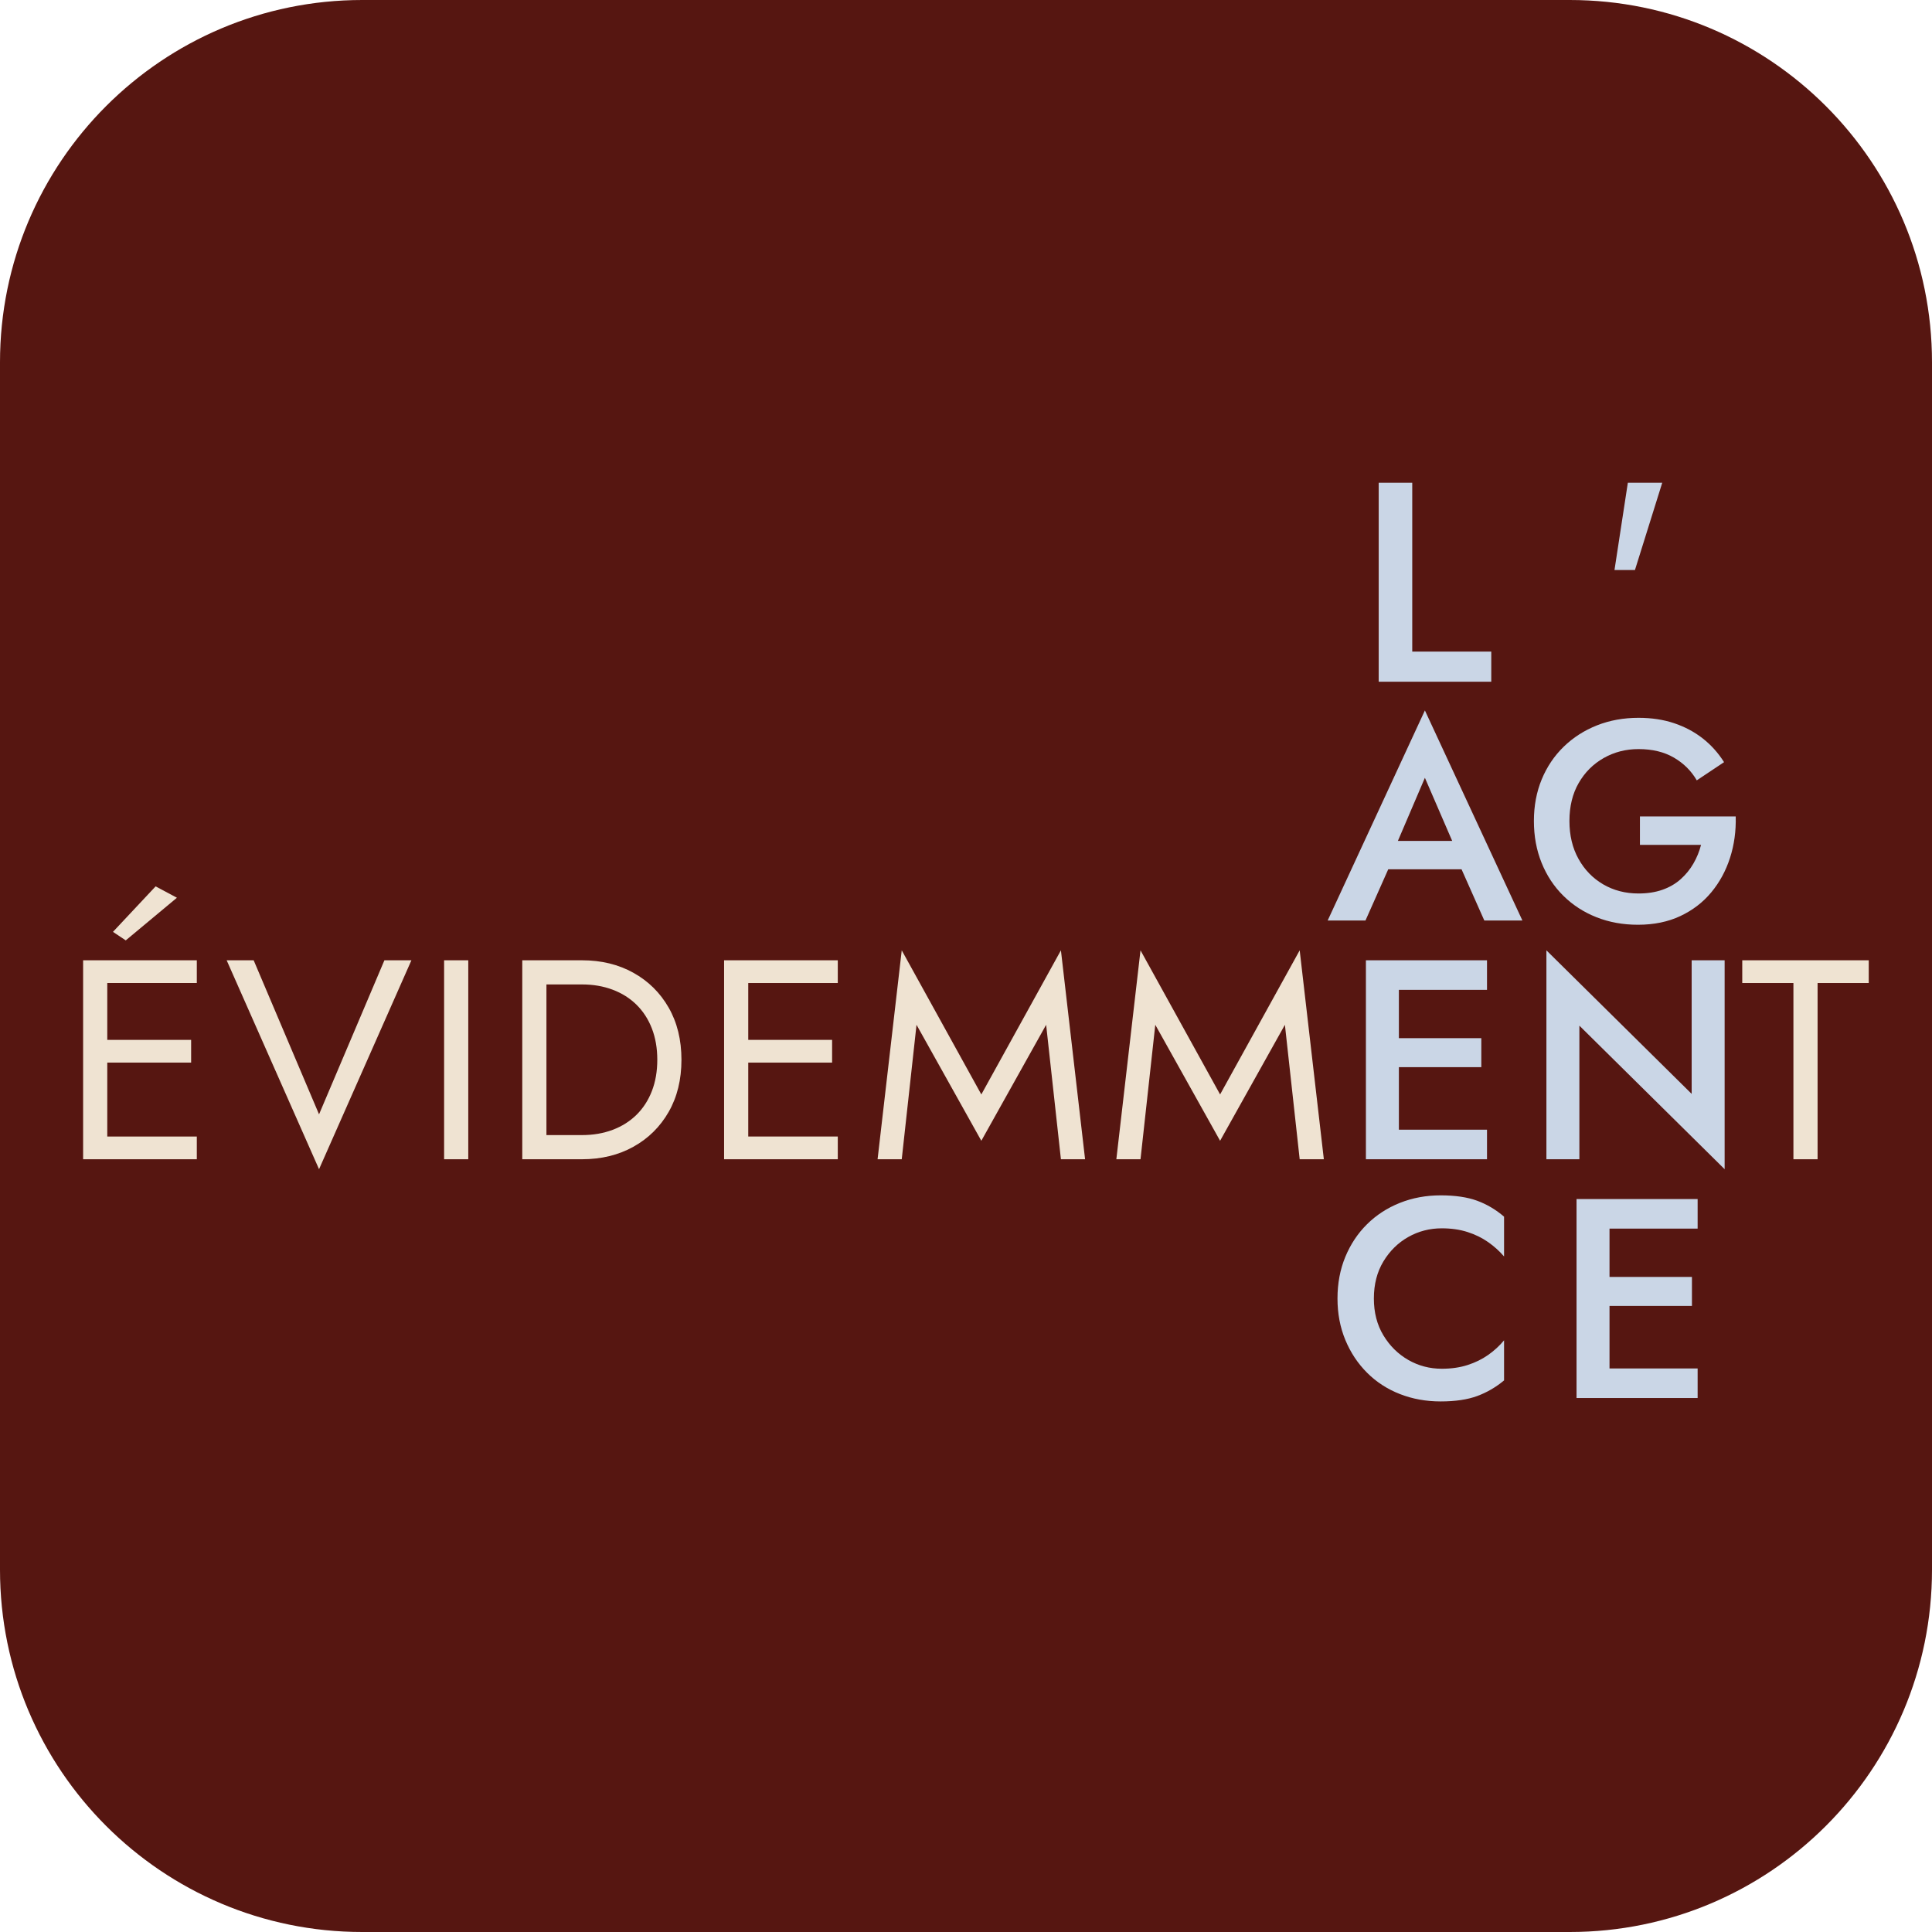
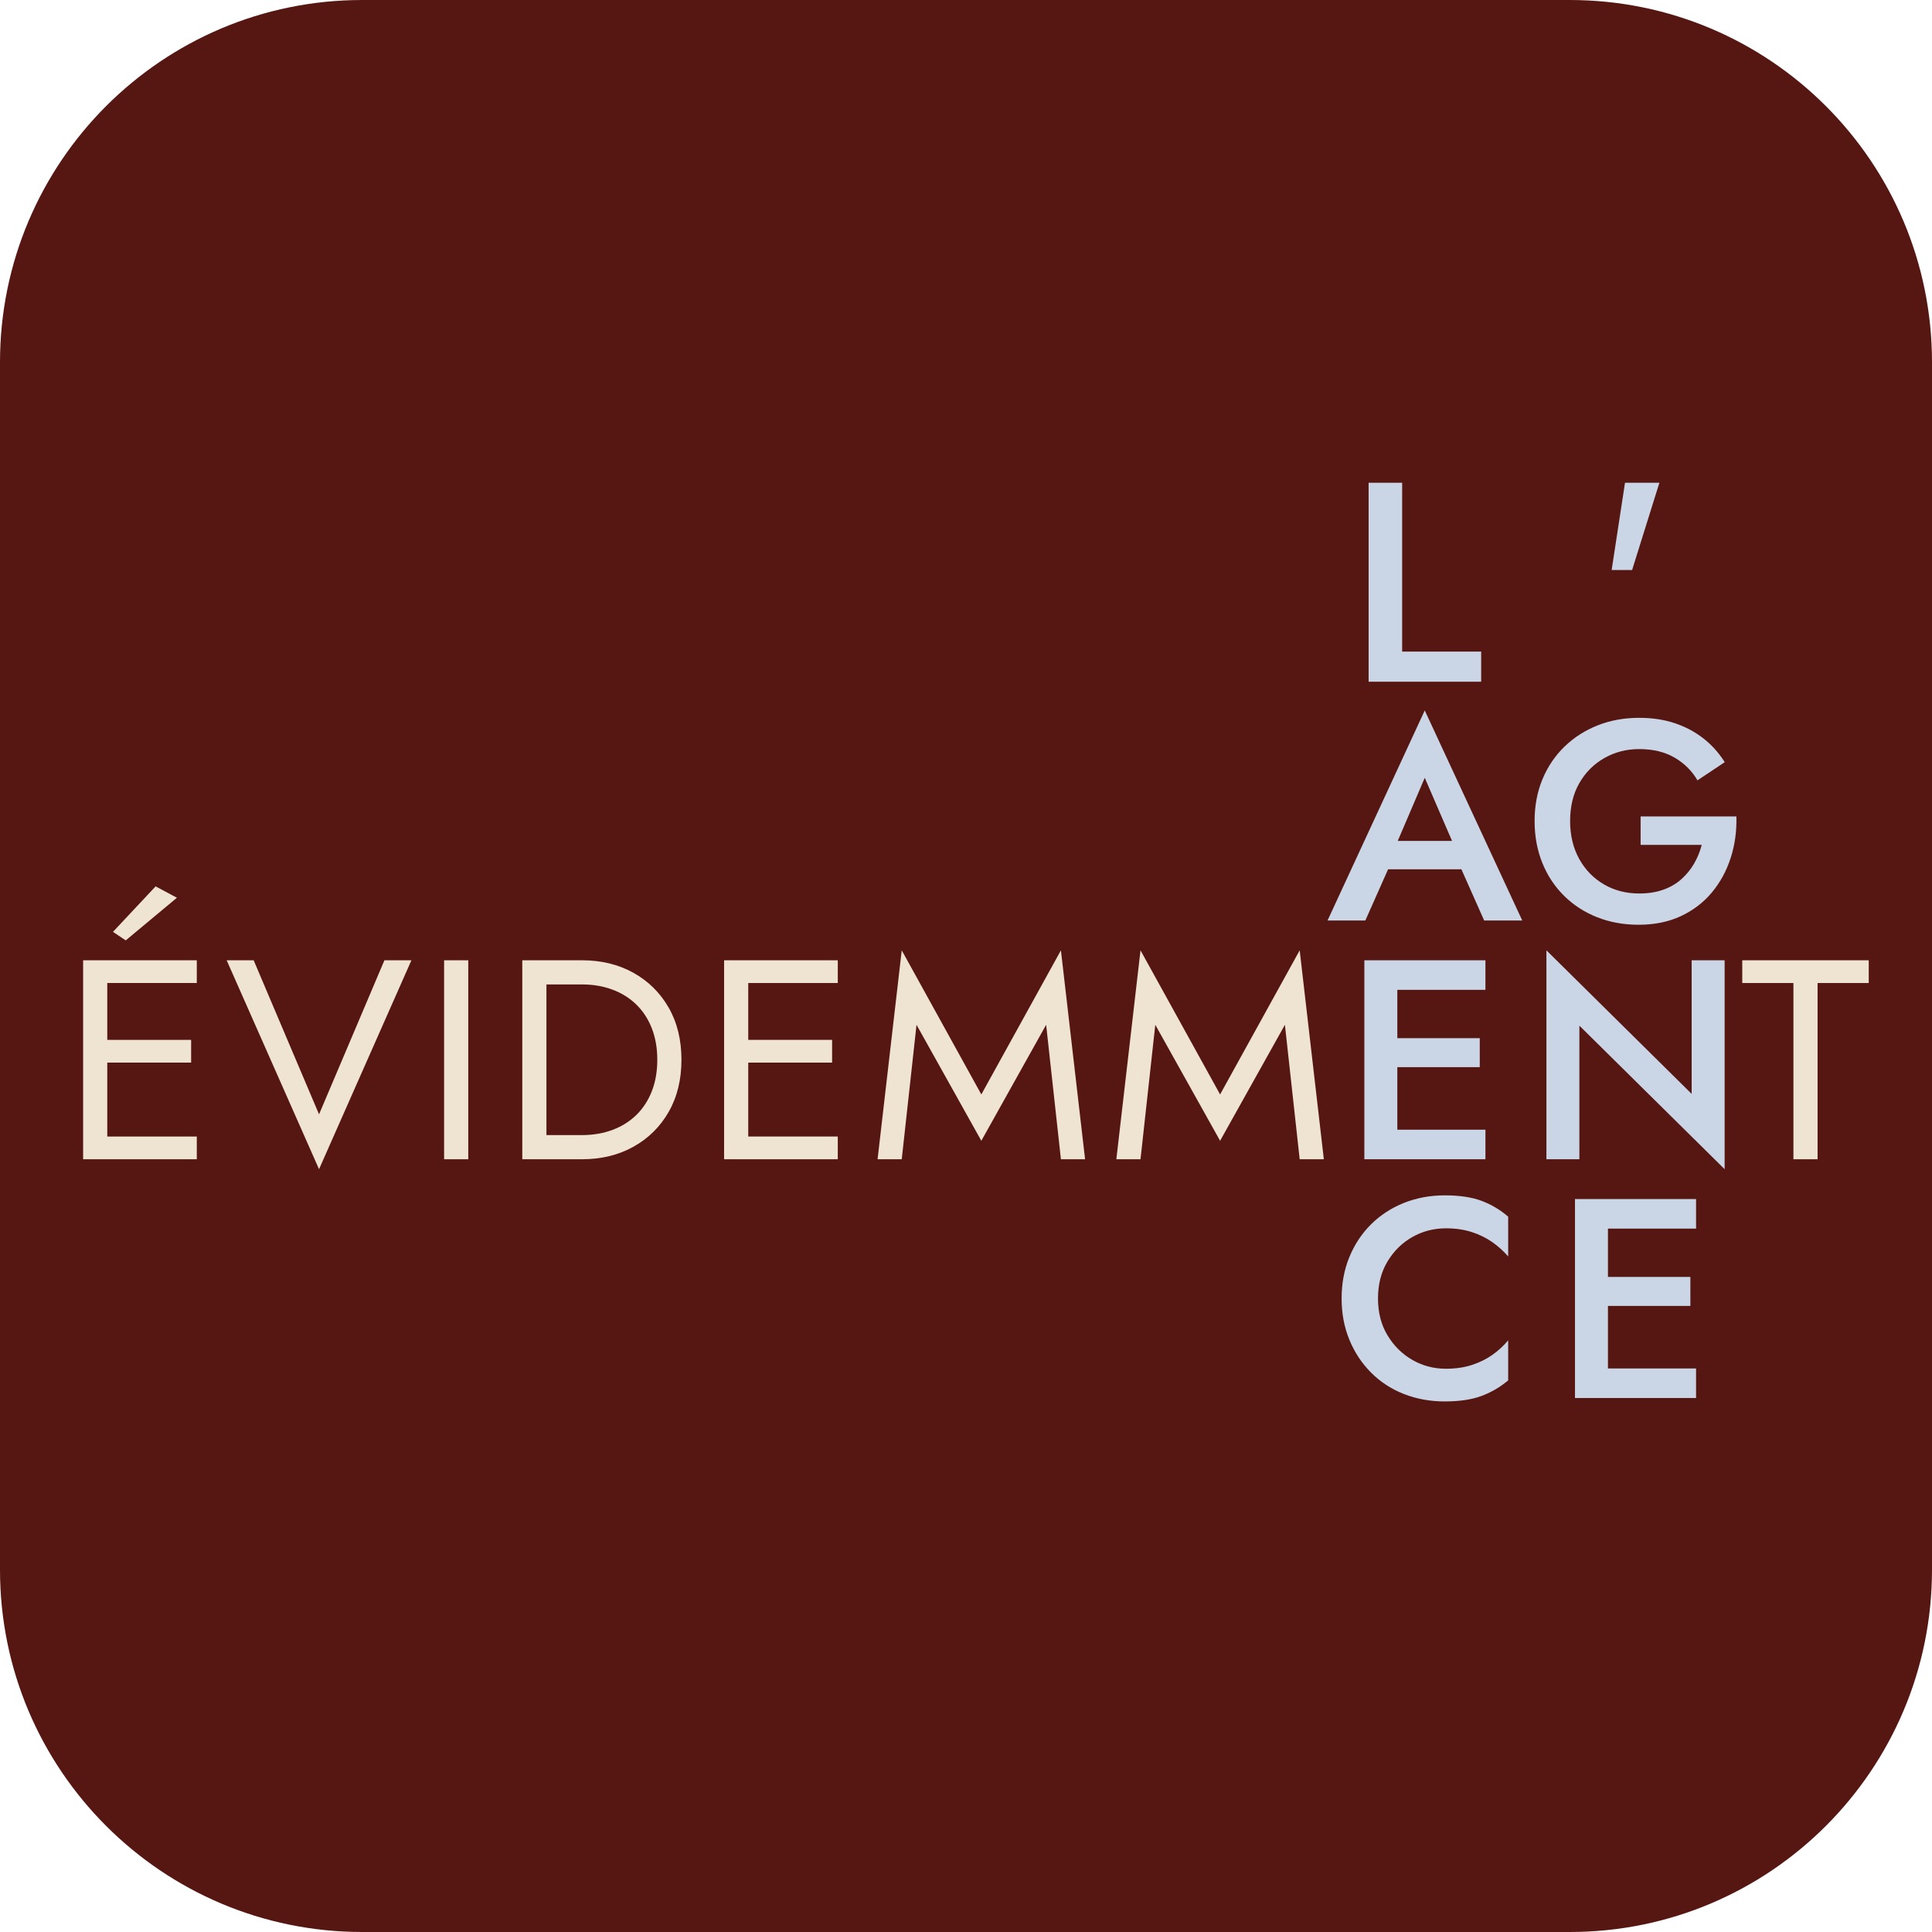
<svg xmlns="http://www.w3.org/2000/svg" viewBox="0 0 64 64" width="64" height="64">
  <rect width="64" height="64" rx="12" fill="#561611" />
  <g transform="translate(2 16.18) scale(0.09416)">
    <path d="M8.0 166.0V236.0H48.0V228.0H16.5V202.0H46.0V194.0H16.5V174.0H48.0V166.0ZM41.0 144.0 33.5 140.0 18.5 156.0 23.0 159.0Z" fill="#EFE3D2" />
    <path d="M91.0 220.2 68.0 166.0H58.5L91.0 239.5L123.5 166.0H114.0Z" fill="#EFE3D2" />
    <path d="M135.0 166.0V236.0H143.5V166.0Z" fill="#EFE3D2" />
    <path d="M162.5 166.0V236.0H183.5Q193.7 236.0 201.6 231.6Q209.5 227.2 214.0 219.35Q218.5 211.5 218.5 201.0Q218.5 190.5 214.0 182.65Q209.5 174.8 201.6 170.4Q193.7 166.0 183.5 166.0ZM171.0 227.5V174.5H183.5Q189.4 174.5 194.3 176.35Q199.2 178.2 202.7 181.65Q206.2 185.1 208.1 190.0Q210.0 194.9 210.0 201.0Q210.0 207.1 208.1 212.0Q206.2 216.9 202.7 220.35Q199.2 223.8 194.3 225.65Q189.4 227.5 183.5 227.5Z" fill="#EFE3D2" />
    <path d="M233.5 166.0V236.0H273.5V228.0H242.0V202.0H271.5V194.0H242.0V174.0H273.5V166.0Z" fill="#EFE3D2" />
    <path d="M301.2 188.7 324.0 229.5 346.8 188.7 352.0 236.0H360.5L352.0 162.5L324.0 213.2L296.0 162.5L287.5 236.0H296.0Z" fill="#EFE3D2" />
    <path d="M385.2 188.7 408.0 229.5 430.8 188.7 436.0 236.0H444.5L436.0 162.5L408.0 213.2L380.0 162.5L371.5 236.0H380.0Z" fill="#EFE3D2" />
-     <path d="M463.8 -2.0V68.0H503.4V57.4H475.6V-2.0Z" fill="#CAD6E6" />
-     <path d="M551.45 -2.0 546.75 28.7H553.95L563.55 -2.0Z" fill="#CAD6E6" />
-     <path d="M492.95 134.0 500.95 152.0H514.35L480.05 78.1L445.85 152.0H459.15L467.15 134.0ZM480.05 101.8 489.65 124.0H470.55Z" fill="#CAD6E6" />
-     <path d="M555.7 125.4H577.2Q576.3 128.9 574.5 132.0Q572.7 135.1 570.0 137.5Q567.3 139.9 563.6 141.2Q559.9 142.5 555.2 142.5Q548.3 142.5 542.8 139.3Q537.3 136.1 534.1 130.35Q530.9 124.6 530.9 117.0Q530.9 109.3 534.15 103.65Q537.4 98.0 542.95 94.85Q548.5 91.7 555.2 91.7Q562.5 91.7 567.65 94.7Q572.8 97.7 575.7 102.7L585.3 96.3Q582.2 91.4 577.8 87.95Q573.4 84.5 567.75 82.6Q562.1 80.7 555.2 80.7Q547.3 80.7 540.6 83.35Q533.9 86.0 528.9 90.85Q523.9 95.7 521.15 102.35Q518.4 109.0 518.4 117.0Q518.4 125.0 521.1 131.7Q523.8 138.4 528.75 143.3Q533.7 148.2 540.4 150.85Q547.1 153.5 555.0 153.5Q563.4 153.5 569.9 150.45Q576.4 147.4 580.8 142.1Q585.2 136.8 587.4 129.95Q589.6 123.1 589.4 115.4H555.7Z" fill="#CAD6E6" />
-     <path d="M459.3 166.0V236.0H501.9V225.6H470.9V203.6H499.9V193.4H470.9V176.4H501.9V166.0Z" fill="#CAD6E6" />
+     <path d="M460.25 -2.0V68.0H499.85V57.4H472.05V-2.0Z" fill="#CAD6E6" />
+     <path d="M550.45 -2.0 545.75 28.7H552.95L562.55 -2.0Z" fill="#CAD6E6" />
+     <path d="M492.9 134.0 500.9 152.0H514.3L480.0 78.1L445.8 152.0H459.1L467.1 134.0ZM480.0 101.8 489.6 124.0H470.5Z" fill="#CAD6E6" />
+     <path d="M555.942 125.4H577.442Q576.542 128.9 574.742 132.0Q572.942 135.1 570.242 137.5Q567.542 139.9 563.842 141.2Q560.142 142.5 555.442 142.5Q548.542 142.5 543.042 139.3Q537.542 136.1 534.342 130.35Q531.142 124.6 531.142 117.0Q531.142 109.3 534.392 103.65Q537.642 98.0 543.192 94.85Q548.742 91.7 555.442 91.7Q562.742 91.7 567.892 94.7Q573.042 97.7 575.942 102.7L585.542 96.3Q582.442 91.4 578.042 87.95Q573.642 84.5 567.992 82.6Q562.342 80.7 555.442 80.7Q547.542 80.7 540.842 83.35Q534.142 86.0 529.142 90.85Q524.142 95.7 521.392 102.35Q518.642 109.0 518.642 117.0Q518.642 125.0 521.342 131.7Q524.042 138.4 528.992 143.3Q533.942 148.2 540.642 150.85Q547.342 153.5 555.242 153.5Q563.642 153.5 570.142 150.45Q576.642 147.4 581.042 142.1Q585.442 136.8 587.642 129.95Q589.842 123.1 589.642 115.4H555.942Z" fill="#CAD6E6" />
+     <path d="M458.75 166.0V236.0H501.35V225.6H470.35V203.6H499.35V193.4H470.35V176.4H501.35V166.0Z" fill="#CAD6E6" />
    <path d="M573.9 166.0V213.0L522.8 162.5V236.0H534.4V189.0L585.5 239.5V166.0Z" fill="#CAD6E6" />
-     <path d="M462.1 285.0Q462.1 277.5 465.45 271.95Q468.8 266.4 474.2 263.35Q479.6 260.3 486.0 260.3Q491.0 260.3 495.05 261.6Q499.1 262.9 502.3 265.15Q505.5 267.4 507.9 270.2V256.2Q503.6 252.5 498.45 250.6Q493.3 248.7 485.6 248.7Q477.9 248.7 471.25 251.35Q464.6 254.0 459.7 258.85Q454.8 263.7 452.05 270.35Q449.3 277.0 449.3 285.0Q449.3 292.9 452.05 299.55Q454.8 306.2 459.7 311.1Q464.6 316.0 471.25 318.6Q477.9 321.2 485.6 321.2Q493.3 321.2 498.45 319.3Q503.6 317.4 507.9 313.8V299.7Q505.5 302.6 502.3 304.85Q499.1 307.1 495.05 308.4Q491.0 309.7 486.0 309.7Q479.6 309.7 474.2 306.6Q468.8 303.5 465.45 297.95Q462.1 292.4 462.1 285.0Z" fill="#CAD6E6" />
-     <path d="M533.4 250.0V320.0H576.0V309.6H545.0V287.6H574.0V277.4H545.0V260.4H576.0V250.0Z" fill="#CAD6E6" />
+     <path d="M463.55 285.0Q463.55 277.5 466.9 271.95Q470.25 266.4 475.65 263.35Q481.05 260.3 487.45 260.3Q492.45 260.3 496.5 261.6Q500.55 262.9 503.75 265.15Q506.95 267.4 509.35 270.2V256.2Q505.05 252.5 499.9 250.6Q494.75 248.7 487.05 248.7Q479.35 248.7 472.7 251.35Q466.05 254.0 461.15 258.85Q456.25 263.7 453.5 270.35Q450.75 277.0 450.75 285.0Q450.75 292.9 453.5 299.55Q456.25 306.2 461.15 311.1Q466.05 316.0 472.7 318.6Q479.35 321.2 487.05 321.2Q494.75 321.2 499.9 319.3Q505.05 317.4 509.35 313.8V299.7Q506.95 302.6 503.75 304.85Q500.55 307.1 496.5 308.4Q492.45 309.7 487.45 309.7Q481.05 309.7 475.65 306.6Q470.25 303.5 466.9 297.95Q463.55 292.4 463.55 285.0Z" fill="#CAD6E6" />
+     <path d="M532.85 250.0V320.0H575.45V309.6H544.45V287.6H573.45V277.4H544.45V260.4H575.45V250.0Z" fill="#CAD6E6" />
    <path d="M591.7 174.0H609.7V236.0H618.2V174.0H636.2V166.0H591.7Z" fill="#EFE3D2" />
  </g>
</svg>
